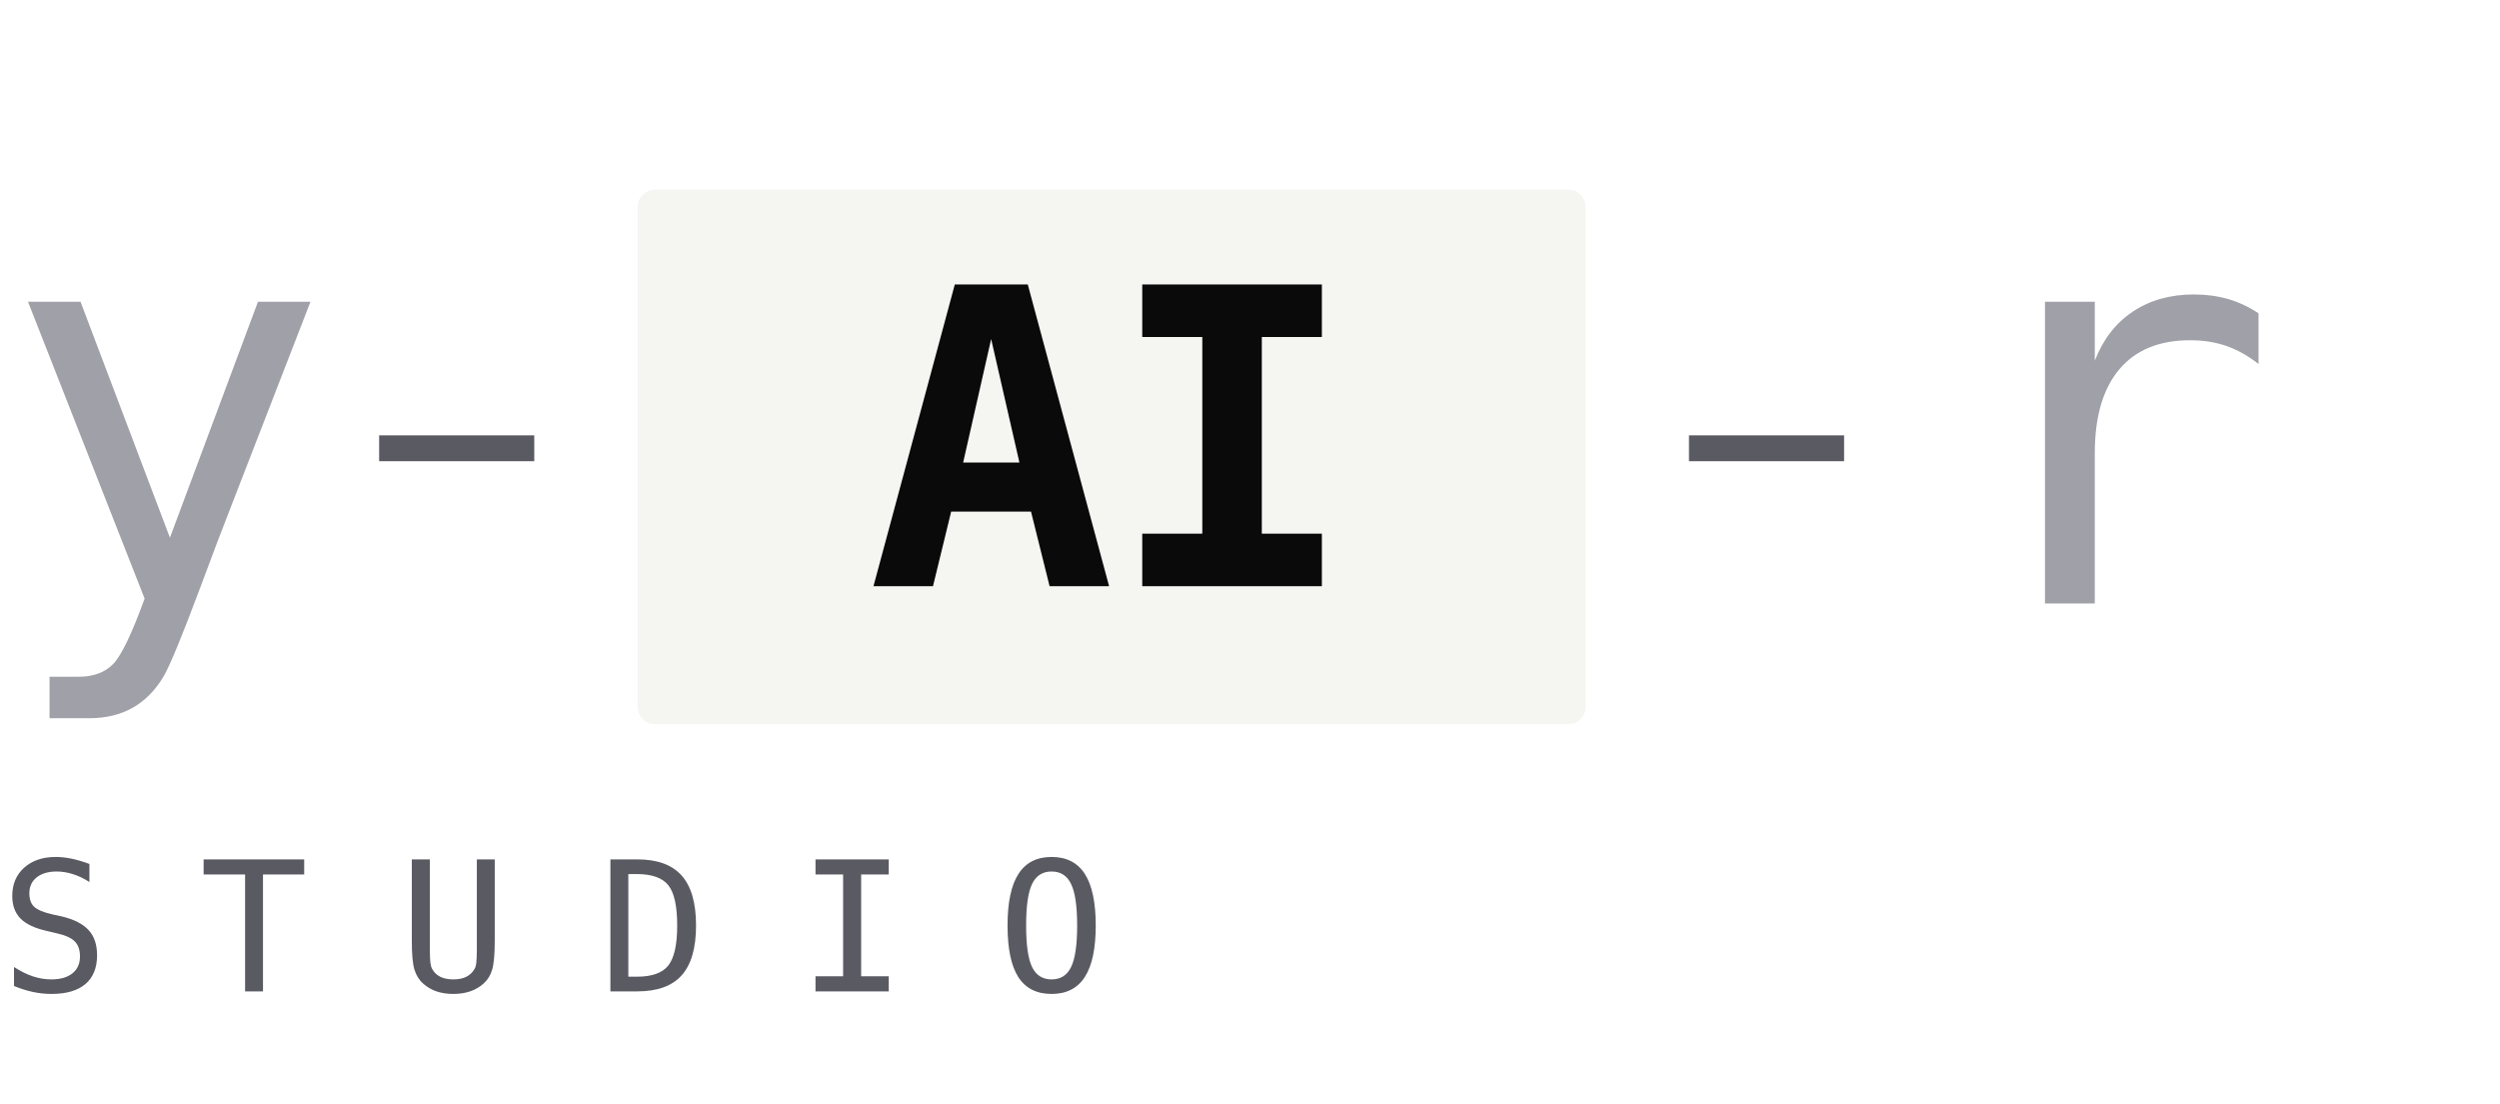
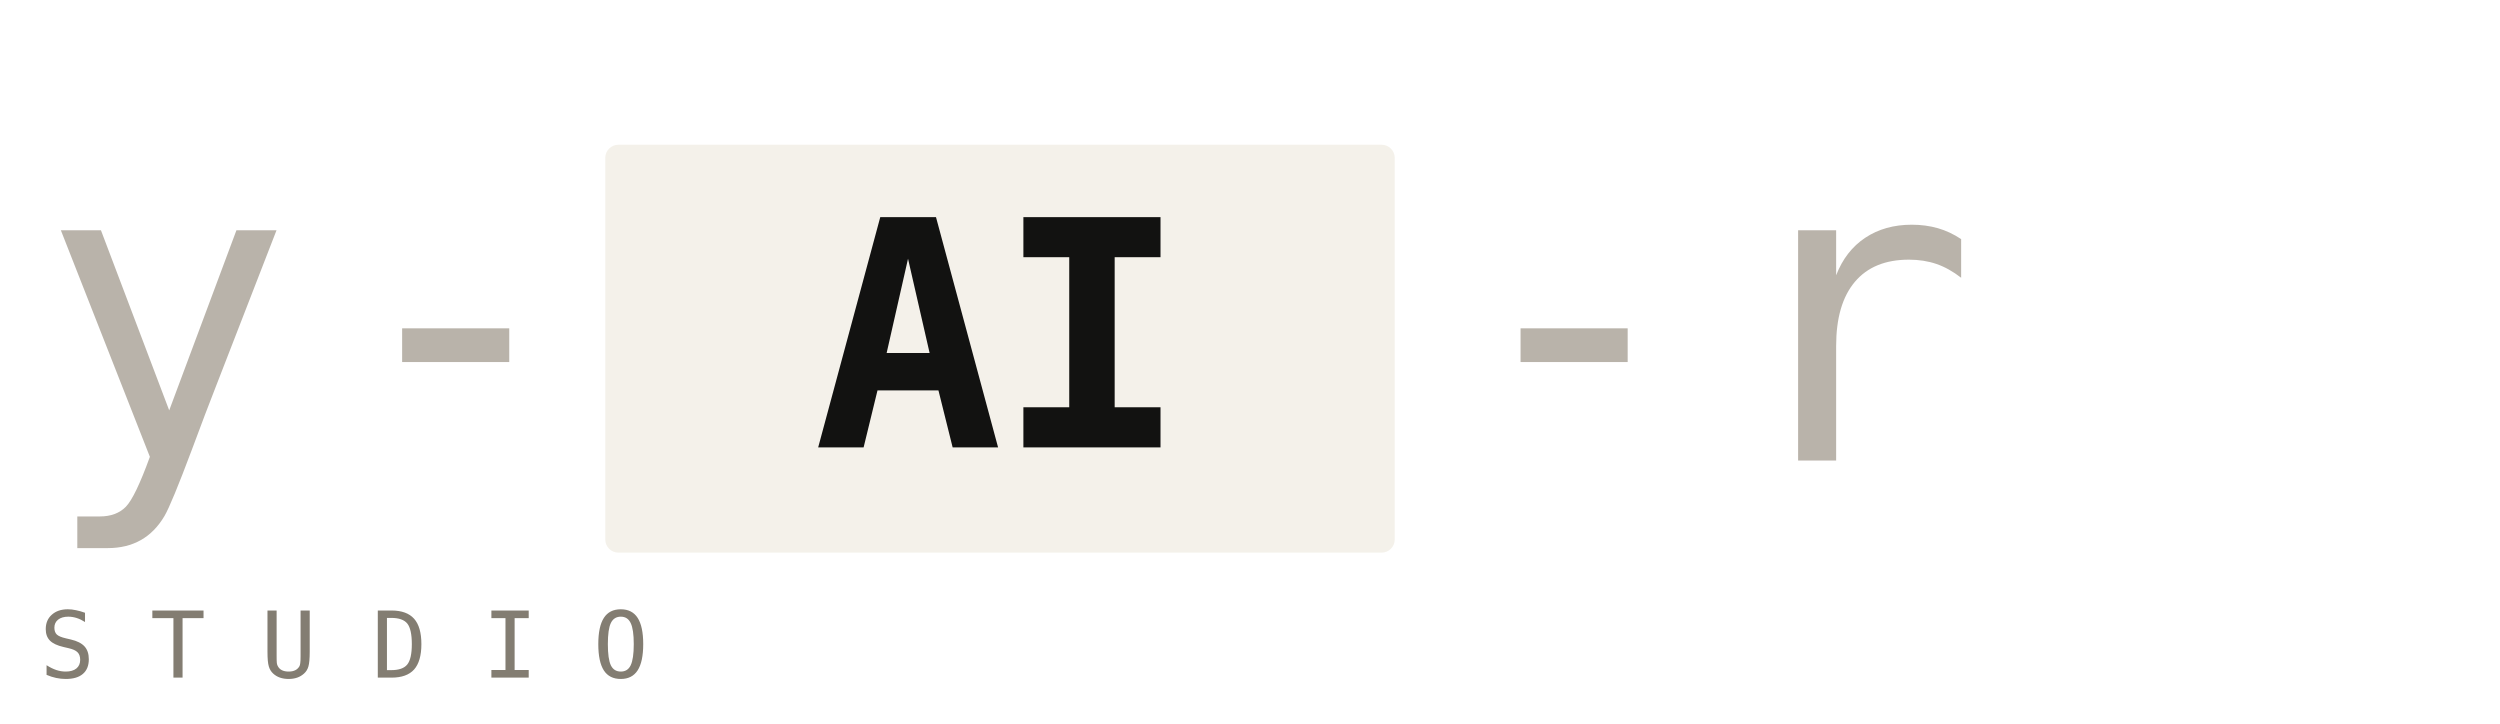
- <svg xmlns="http://www.w3.org/2000/svg" viewBox="0 0 290 128" width="290" height="128" role="img" aria-label="y[AI]r studio">
-   <text x="0" y="70" font-size="64" font-family="ui-monospace, 'SFMono-Regular', 'JetBrains Mono', Menlo, Consolas, monospace" font-weight="500" fill="#A0A0A8" style="letter-spacing:-0.04em">y</text>
-   <rect x="44" y="50.5" width="18" height="3" fill="#5A5A63" />
-   <rect x="74" y="22" width="110" height="62" rx="2" fill="#F5F5F2" />
-   <text x="129" y="68" text-anchor="middle" font-size="48" font-family="ui-monospace, 'SFMono-Regular', 'JetBrains Mono', Menlo, Consolas, monospace" font-weight="700" fill="#0A0A0B" style="letter-spacing:-0.02em">AI</text>
-   <rect x="196" y="50.5" width="18" height="3" fill="#5A5A63" />
-   <text x="226" y="70" font-size="64" font-family="ui-monospace, 'SFMono-Regular', 'JetBrains Mono', Menlo, Consolas, monospace" font-weight="500" fill="#A0A0A8" style="letter-spacing:-0.04em">r</text>
-   <text x="0" y="115" font-size="21" font-family="ui-monospace, 'SFMono-Regular', 'JetBrains Mono', Menlo, Consolas, monospace" font-weight="500" fill="#5A5A63" style="letter-spacing:0.5em">STUDIO</text>
+ <svg xmlns="http://www.w3.org/2000/svg" viewBox="0 0 380 110" width="380" height="110" role="img" aria-label="y[AI]r studio">
+   <text x="6" y="70" font-size="64" font-family="ui-monospace, 'SFMono-Regular', 'JetBrains Mono', Menlo, Consolas, monospace" font-weight="500" fill="#B9B3AA" style="letter-spacing:-0.02em">y</text>
+   <text x="50" y="70" font-size="64" font-family="ui-monospace, 'SFMono-Regular', 'JetBrains Mono', Menlo, Consolas, monospace" font-weight="500" fill="#B9B3AA" style="letter-spacing:-0.02em">-</text>
+   <rect x="92" y="22" width="120" height="62" rx="2" fill="#F4F1EA" />
+   <text x="152" y="68" text-anchor="middle" font-size="48" font-family="ui-monospace, 'SFMono-Regular', 'JetBrains Mono', Menlo, Consolas, monospace" font-weight="700" fill="#121211" style="letter-spacing:-0.02em">AI</text>
+   <text x="220" y="70" font-size="64" font-family="ui-monospace, 'SFMono-Regular', 'JetBrains Mono', Menlo, Consolas, monospace" font-weight="500" fill="#B9B3AA" style="letter-spacing:-0.02em">-</text>
+   <text x="262" y="70" font-size="64" font-family="ui-monospace, 'SFMono-Regular', 'JetBrains Mono', Menlo, Consolas, monospace" font-weight="500" fill="#B9B3AA" style="letter-spacing:-0.02em">r</text>
+   <text x="6" y="103" font-size="14" font-family="ui-monospace, 'SFMono-Regular', 'JetBrains Mono', Menlo, Consolas, monospace" font-weight="500" fill="#837D72" style="letter-spacing:0.6em">STUDIO</text>
</svg>
